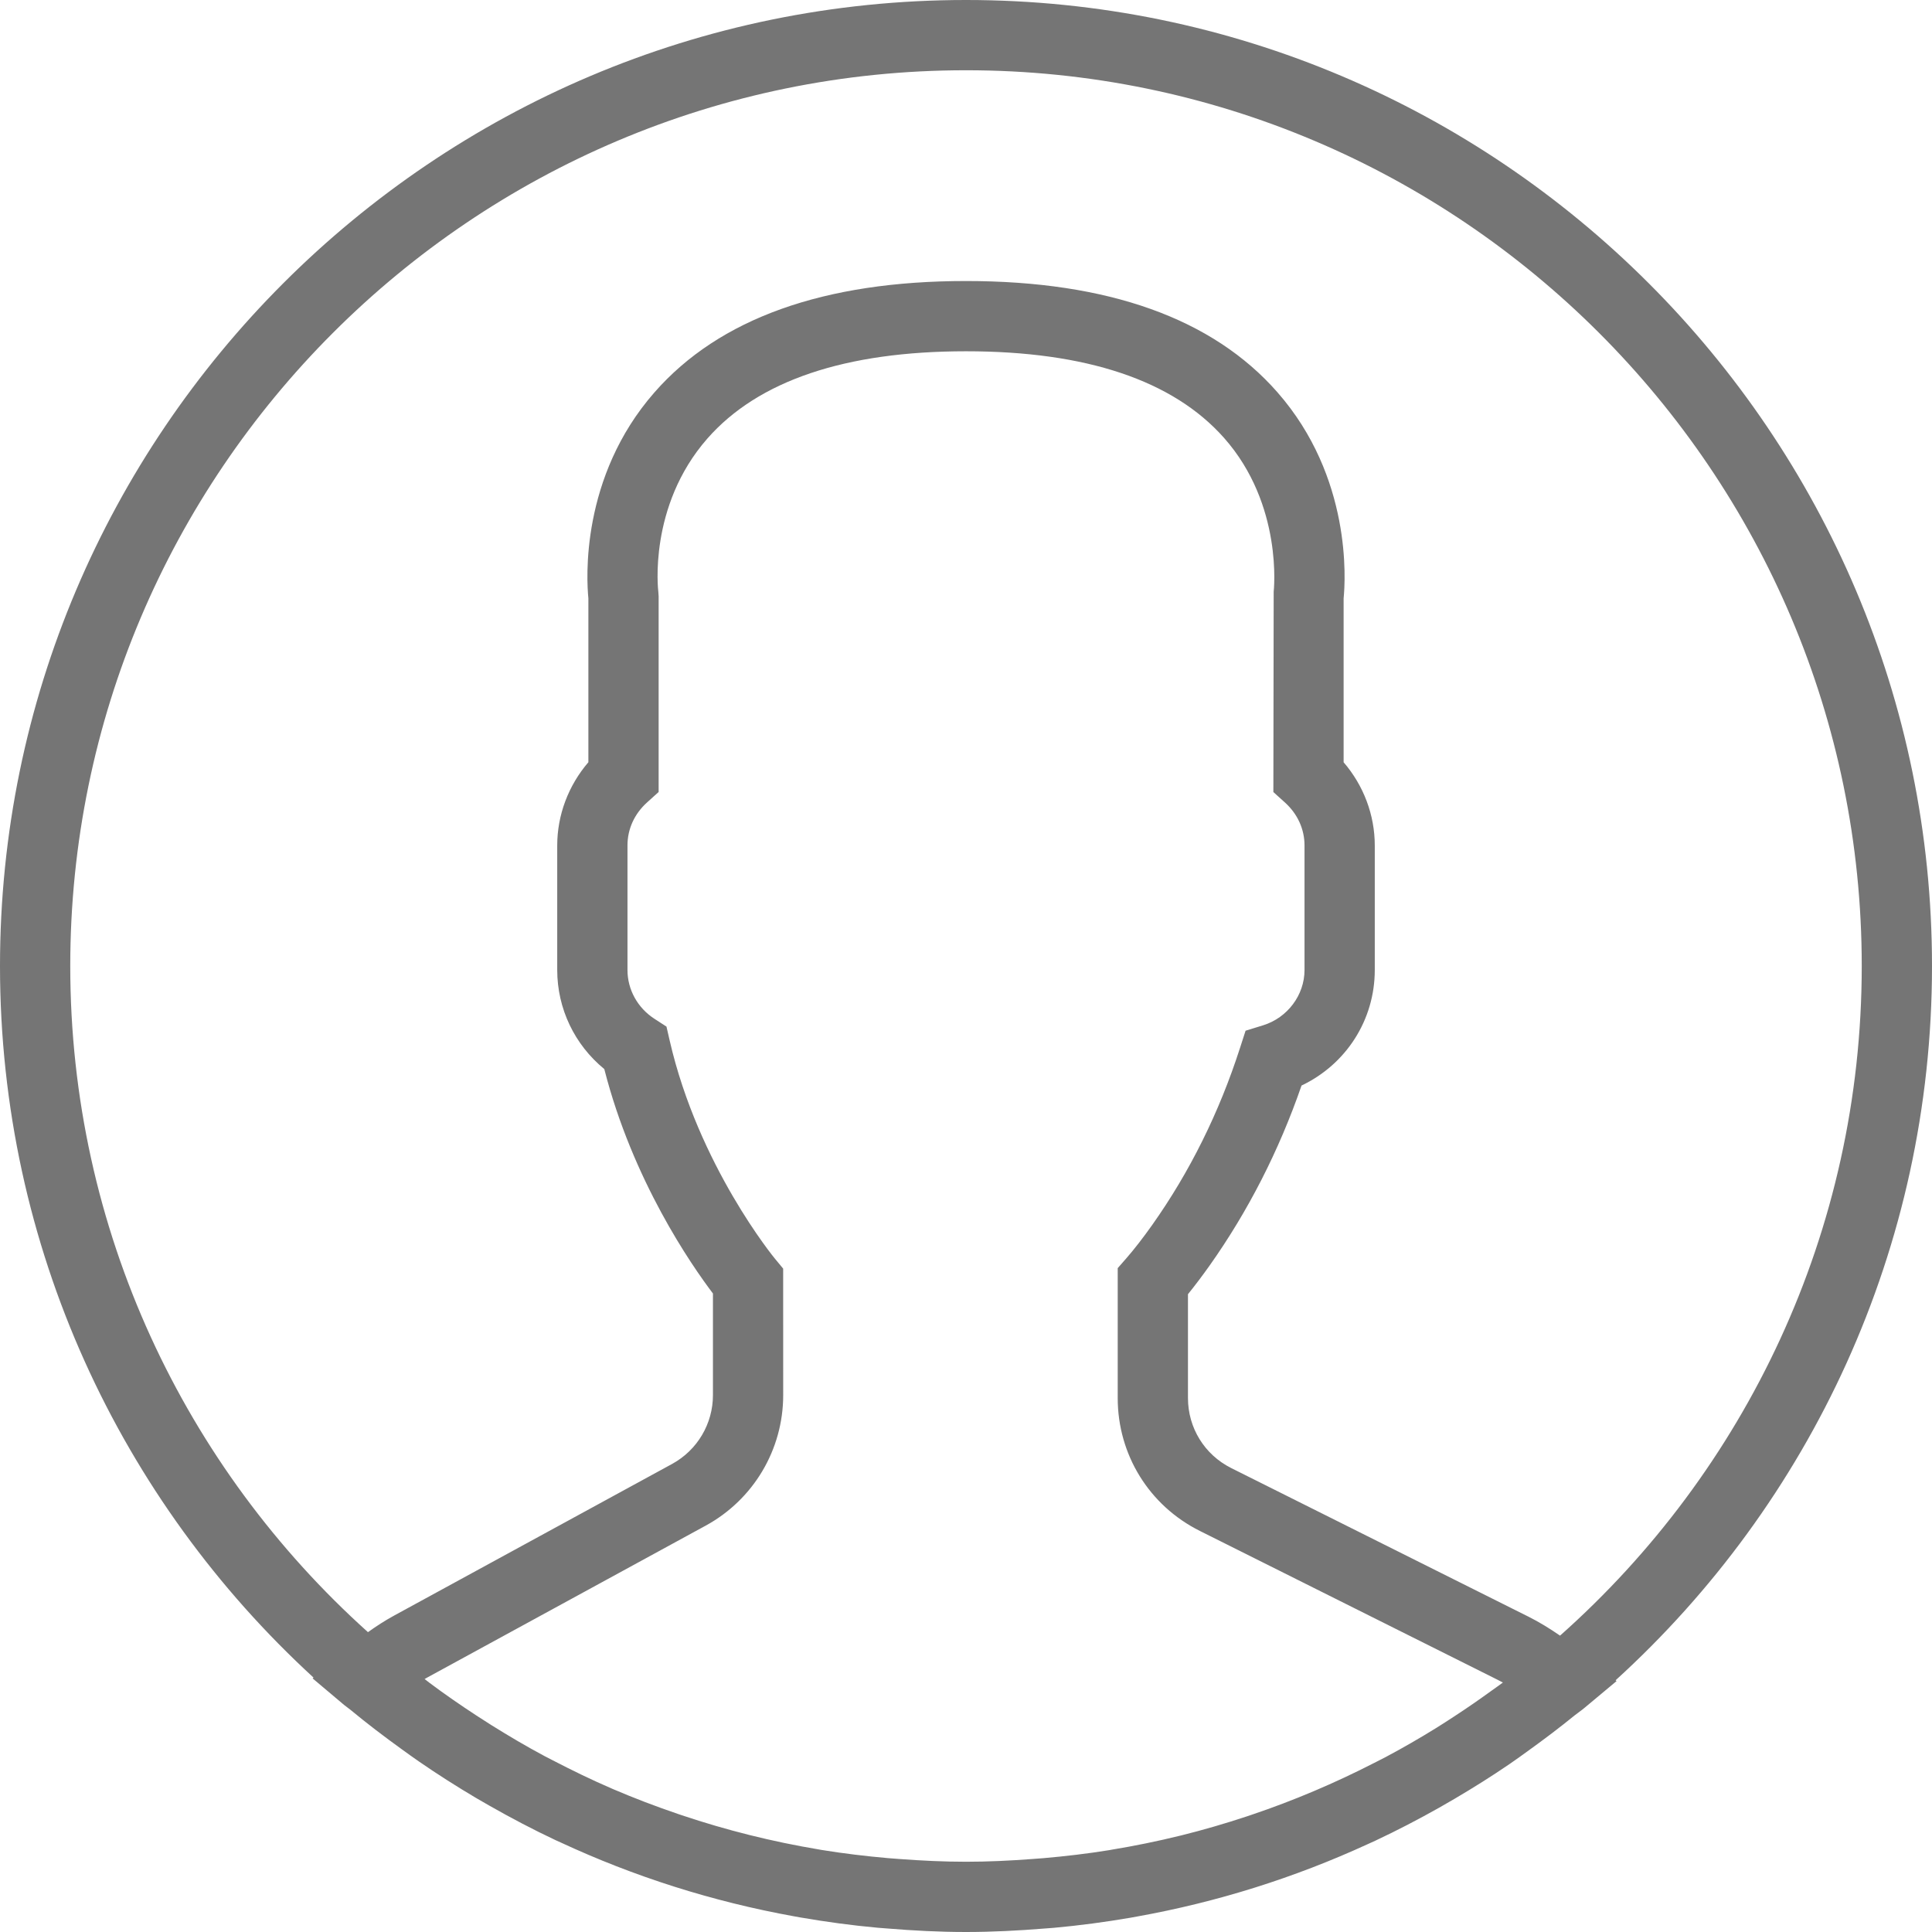
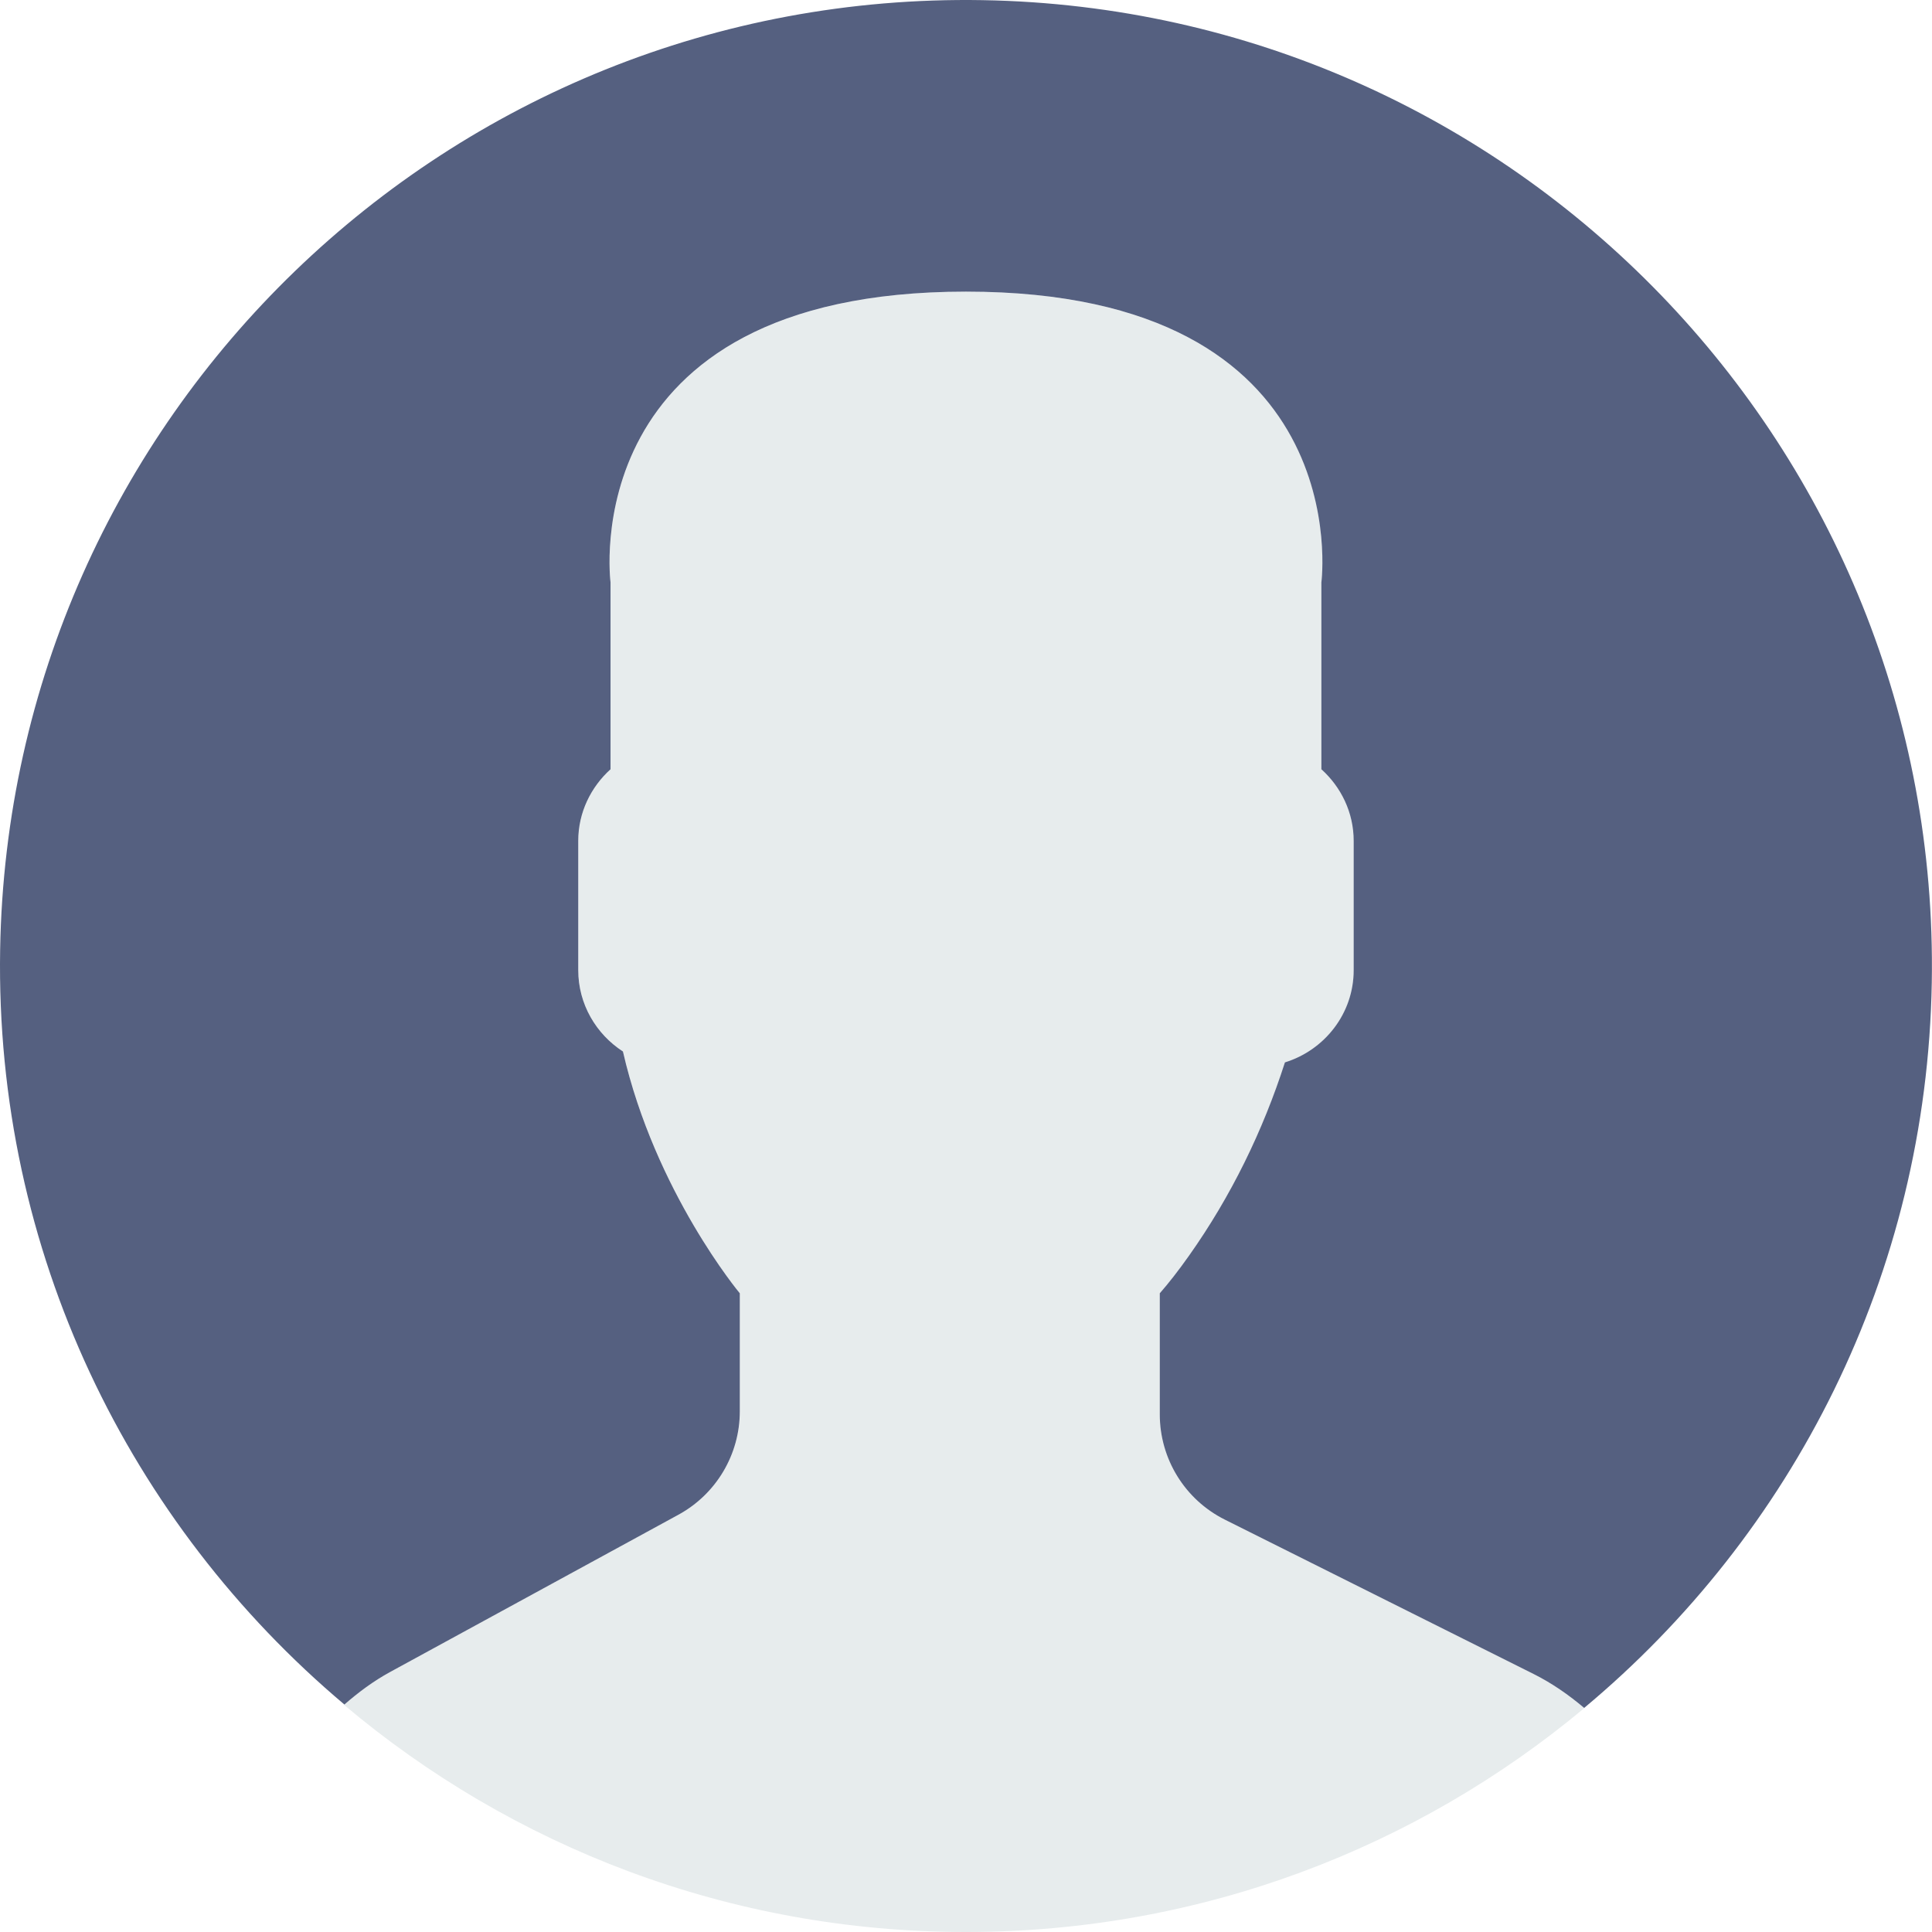
- <svg xmlns="http://www.w3.org/2000/svg" version="1.1" id="Capa_1" x="0px" y="0px" viewBox="0 0 55 55" style="enable-background:new 0 0 55 55;" xml:space="preserve" width="512px" height="512px">
-   <path d="M55,27.5C55,12.337,42.663,0,27.5,0S0,12.337,0,27.5c0,8.009,3.444,15.228,8.926,20.258l-0.026,0.023l0.892,0.752  c0.058,0.049,0.121,0.089,0.179,0.137c0.474,0.393,0.965,0.766,1.465,1.127c0.162,0.117,0.324,0.234,0.489,0.348  c0.534,0.368,1.082,0.717,1.642,1.048c0.122,0.072,0.245,0.142,0.368,0.212c0.613,0.349,1.239,0.678,1.88,0.98  c0.047,0.022,0.095,0.042,0.142,0.064c2.089,0.971,4.319,1.684,6.651,2.105c0.061,0.011,0.122,0.022,0.184,0.033  c0.724,0.125,1.456,0.225,2.197,0.292c0.09,0.008,0.18,0.013,0.271,0.021C25.998,54.961,26.744,55,27.5,55  c0.749,0,1.488-0.039,2.222-0.098c0.093-0.008,0.186-0.013,0.279-0.021c0.735-0.067,1.461-0.164,2.178-0.287  c0.062-0.011,0.125-0.022,0.187-0.034c2.297-0.412,4.495-1.109,6.557-2.055c0.076-0.035,0.153-0.068,0.229-0.104  c0.617-0.29,1.22-0.603,1.811-0.936c0.147-0.083,0.293-0.167,0.439-0.253c0.538-0.317,1.067-0.648,1.581-1  c0.185-0.126,0.366-0.259,0.549-0.391c0.439-0.316,0.87-0.642,1.289-0.983c0.093-0.075,0.193-0.14,0.284-0.217l0.915-0.764  l-0.027-0.023C51.523,42.802,55,35.55,55,27.5z M2,27.5C2,13.439,13.439,2,27.5,2S53,13.439,53,27.5  c0,7.577-3.325,14.389-8.589,19.063c-0.294-0.203-0.59-0.385-0.893-0.537l-8.467-4.233c-0.76-0.38-1.232-1.144-1.232-1.993v-2.957  c0.196-0.242,0.403-0.516,0.617-0.817c1.096-1.548,1.975-3.27,2.616-5.123c1.267-0.602,2.085-1.864,2.085-3.289v-3.545  c0-0.867-0.318-1.708-0.887-2.369v-4.667c0.052-0.519,0.236-3.448-1.883-5.864C34.524,9.065,31.541,8,27.5,8  s-7.024,1.065-8.867,3.168c-2.119,2.416-1.935,5.345-1.883,5.864v4.667c-0.568,0.661-0.887,1.502-0.887,2.369v3.545  c0,1.101,0.494,2.128,1.34,2.821c0.81,3.173,2.477,5.575,3.093,6.389v2.894c0,0.816-0.445,1.566-1.162,1.958l-7.907,4.313  c-0.252,0.137-0.502,0.297-0.752,0.476C5.276,41.792,2,35.022,2,27.5z M42.459,48.132c-0.35,0.254-0.706,0.5-1.067,0.735  c-0.166,0.108-0.331,0.216-0.5,0.321c-0.472,0.292-0.952,0.57-1.442,0.83c-0.108,0.057-0.217,0.111-0.326,0.167  c-1.126,0.577-2.291,1.073-3.488,1.476c-0.042,0.014-0.084,0.029-0.127,0.043c-0.627,0.208-1.262,0.393-1.904,0.552  c-0.002,0-0.004,0.001-0.006,0.001c-0.648,0.16-1.304,0.293-1.964,0.402c-0.018,0.003-0.036,0.007-0.054,0.01  c-0.621,0.101-1.247,0.174-1.875,0.229c-0.111,0.01-0.222,0.017-0.334,0.025C28.751,52.97,28.127,53,27.5,53  c-0.634,0-1.266-0.031-1.895-0.078c-0.109-0.008-0.218-0.015-0.326-0.025c-0.634-0.056-1.265-0.131-1.89-0.233  c-0.028-0.005-0.056-0.01-0.084-0.015c-1.322-0.221-2.623-0.546-3.89-0.971c-0.039-0.013-0.079-0.027-0.118-0.04  c-0.629-0.214-1.251-0.451-1.862-0.713c-0.004-0.002-0.009-0.004-0.013-0.006c-0.578-0.249-1.145-0.525-1.705-0.816  c-0.073-0.038-0.147-0.074-0.219-0.113c-0.511-0.273-1.011-0.568-1.504-0.876c-0.146-0.092-0.291-0.185-0.435-0.279  c-0.454-0.297-0.902-0.606-1.338-0.933c-0.045-0.034-0.088-0.07-0.133-0.104c0.032-0.018,0.064-0.036,0.096-0.054l7.907-4.313  c1.36-0.742,2.205-2.165,2.205-3.714l-0.001-3.602l-0.23-0.278c-0.022-0.025-2.184-2.655-3.001-6.216l-0.091-0.396l-0.341-0.221  c-0.481-0.311-0.769-0.831-0.769-1.392v-3.545c0-0.465,0.197-0.898,0.557-1.223l0.33-0.298v-5.57l-0.009-0.131  c-0.003-0.024-0.298-2.429,1.396-4.36C21.583,10.837,24.061,10,27.5,10c3.426,0,5.896,0.83,7.346,2.466  c1.692,1.911,1.415,4.361,1.413,4.381l-0.009,5.701l0.33,0.298c0.359,0.324,0.557,0.758,0.557,1.223v3.545  c0,0.713-0.485,1.36-1.181,1.575l-0.497,0.153l-0.16,0.495c-0.59,1.833-1.43,3.526-2.496,5.032c-0.262,0.37-0.517,0.698-0.736,0.949  l-0.248,0.283V39.8c0,1.612,0.896,3.062,2.338,3.782l8.467,4.233c0.054,0.027,0.107,0.055,0.16,0.083  C42.677,47.979,42.567,48.054,42.459,48.132z" fill="#757575" />
+ <svg xmlns="http://www.w3.org/2000/svg" version="1.1" id="Capa_1" x="0px" y="0px" viewBox="0 0 53 53" style="enable-background:new 0 0 53 53;" xml:space="preserve">
+   <path style="fill:#E7ECED;" d="M18.613,41.552l-7.907,4.313c-0.464,0.253-0.881,0.564-1.269,0.903C14.047,50.655,19.998,53,26.5,53  c6.454,0,12.367-2.31,16.964-6.144c-0.424-0.358-0.884-0.68-1.394-0.934l-8.467-4.233c-1.094-0.547-1.785-1.665-1.785-2.888v-3.322  c0.238-0.271,0.51-0.619,0.801-1.03c1.154-1.63,2.027-3.423,2.632-5.304c1.086-0.335,1.886-1.338,1.886-2.53v-3.546  c0-0.78-0.347-1.477-0.886-1.965v-5.126c0,0,1.053-7.977-9.75-7.977s-9.75,7.977-9.75,7.977v5.126  c-0.54,0.488-0.886,1.185-0.886,1.965v3.546c0,0.934,0.491,1.756,1.226,2.231c0.886,3.857,3.206,6.633,3.206,6.633v3.24  C20.296,39.899,19.65,40.986,18.613,41.552z" />
+   <g>
+     <path style="fill:#556080;" d="M26.953,0.004C12.32-0.246,0.254,11.414,0.004,26.047C-0.138,34.344,3.56,41.801,9.448,46.76   c0.385-0.336,0.798-0.644,1.257-0.894l7.907-4.313c1.037-0.566,1.683-1.653,1.683-2.835v-3.24c0,0-2.321-2.776-3.206-6.633   c-0.734-0.475-1.226-1.296-1.226-2.231v-3.546c0-0.78,0.347-1.477,0.886-1.965v-5.126c0,0-1.053-7.977,9.75-7.977   s9.75,7.977,9.75,7.977v5.126c0.54,0.488,0.886,1.185,0.886,1.965v3.546c0,1.192-0.8,2.195-1.886,2.53   c-0.605,1.881-1.478,3.674-2.632,5.304c-0.291,0.411-0.563,0.759-0.801,1.03V38.8c0,1.223,0.691,2.342,1.785,2.888l8.467,4.233   c0.508,0.254,0.967,0.575,1.39,0.932c5.71-4.762,9.399-11.882,9.536-19.9C53.246,12.32,41.587,0.254,26.953,0.004z" />
+   </g>
  <g>
</g>
  <g>
</g>
  <g>
</g>
  <g>
</g>
  <g>
</g>
  <g>
</g>
  <g>
</g>
  <g>
</g>
  <g>
</g>
  <g>
</g>
  <g>
</g>
  <g>
</g>
  <g>
</g>
  <g>
</g>
  <g>
</g>
</svg>
